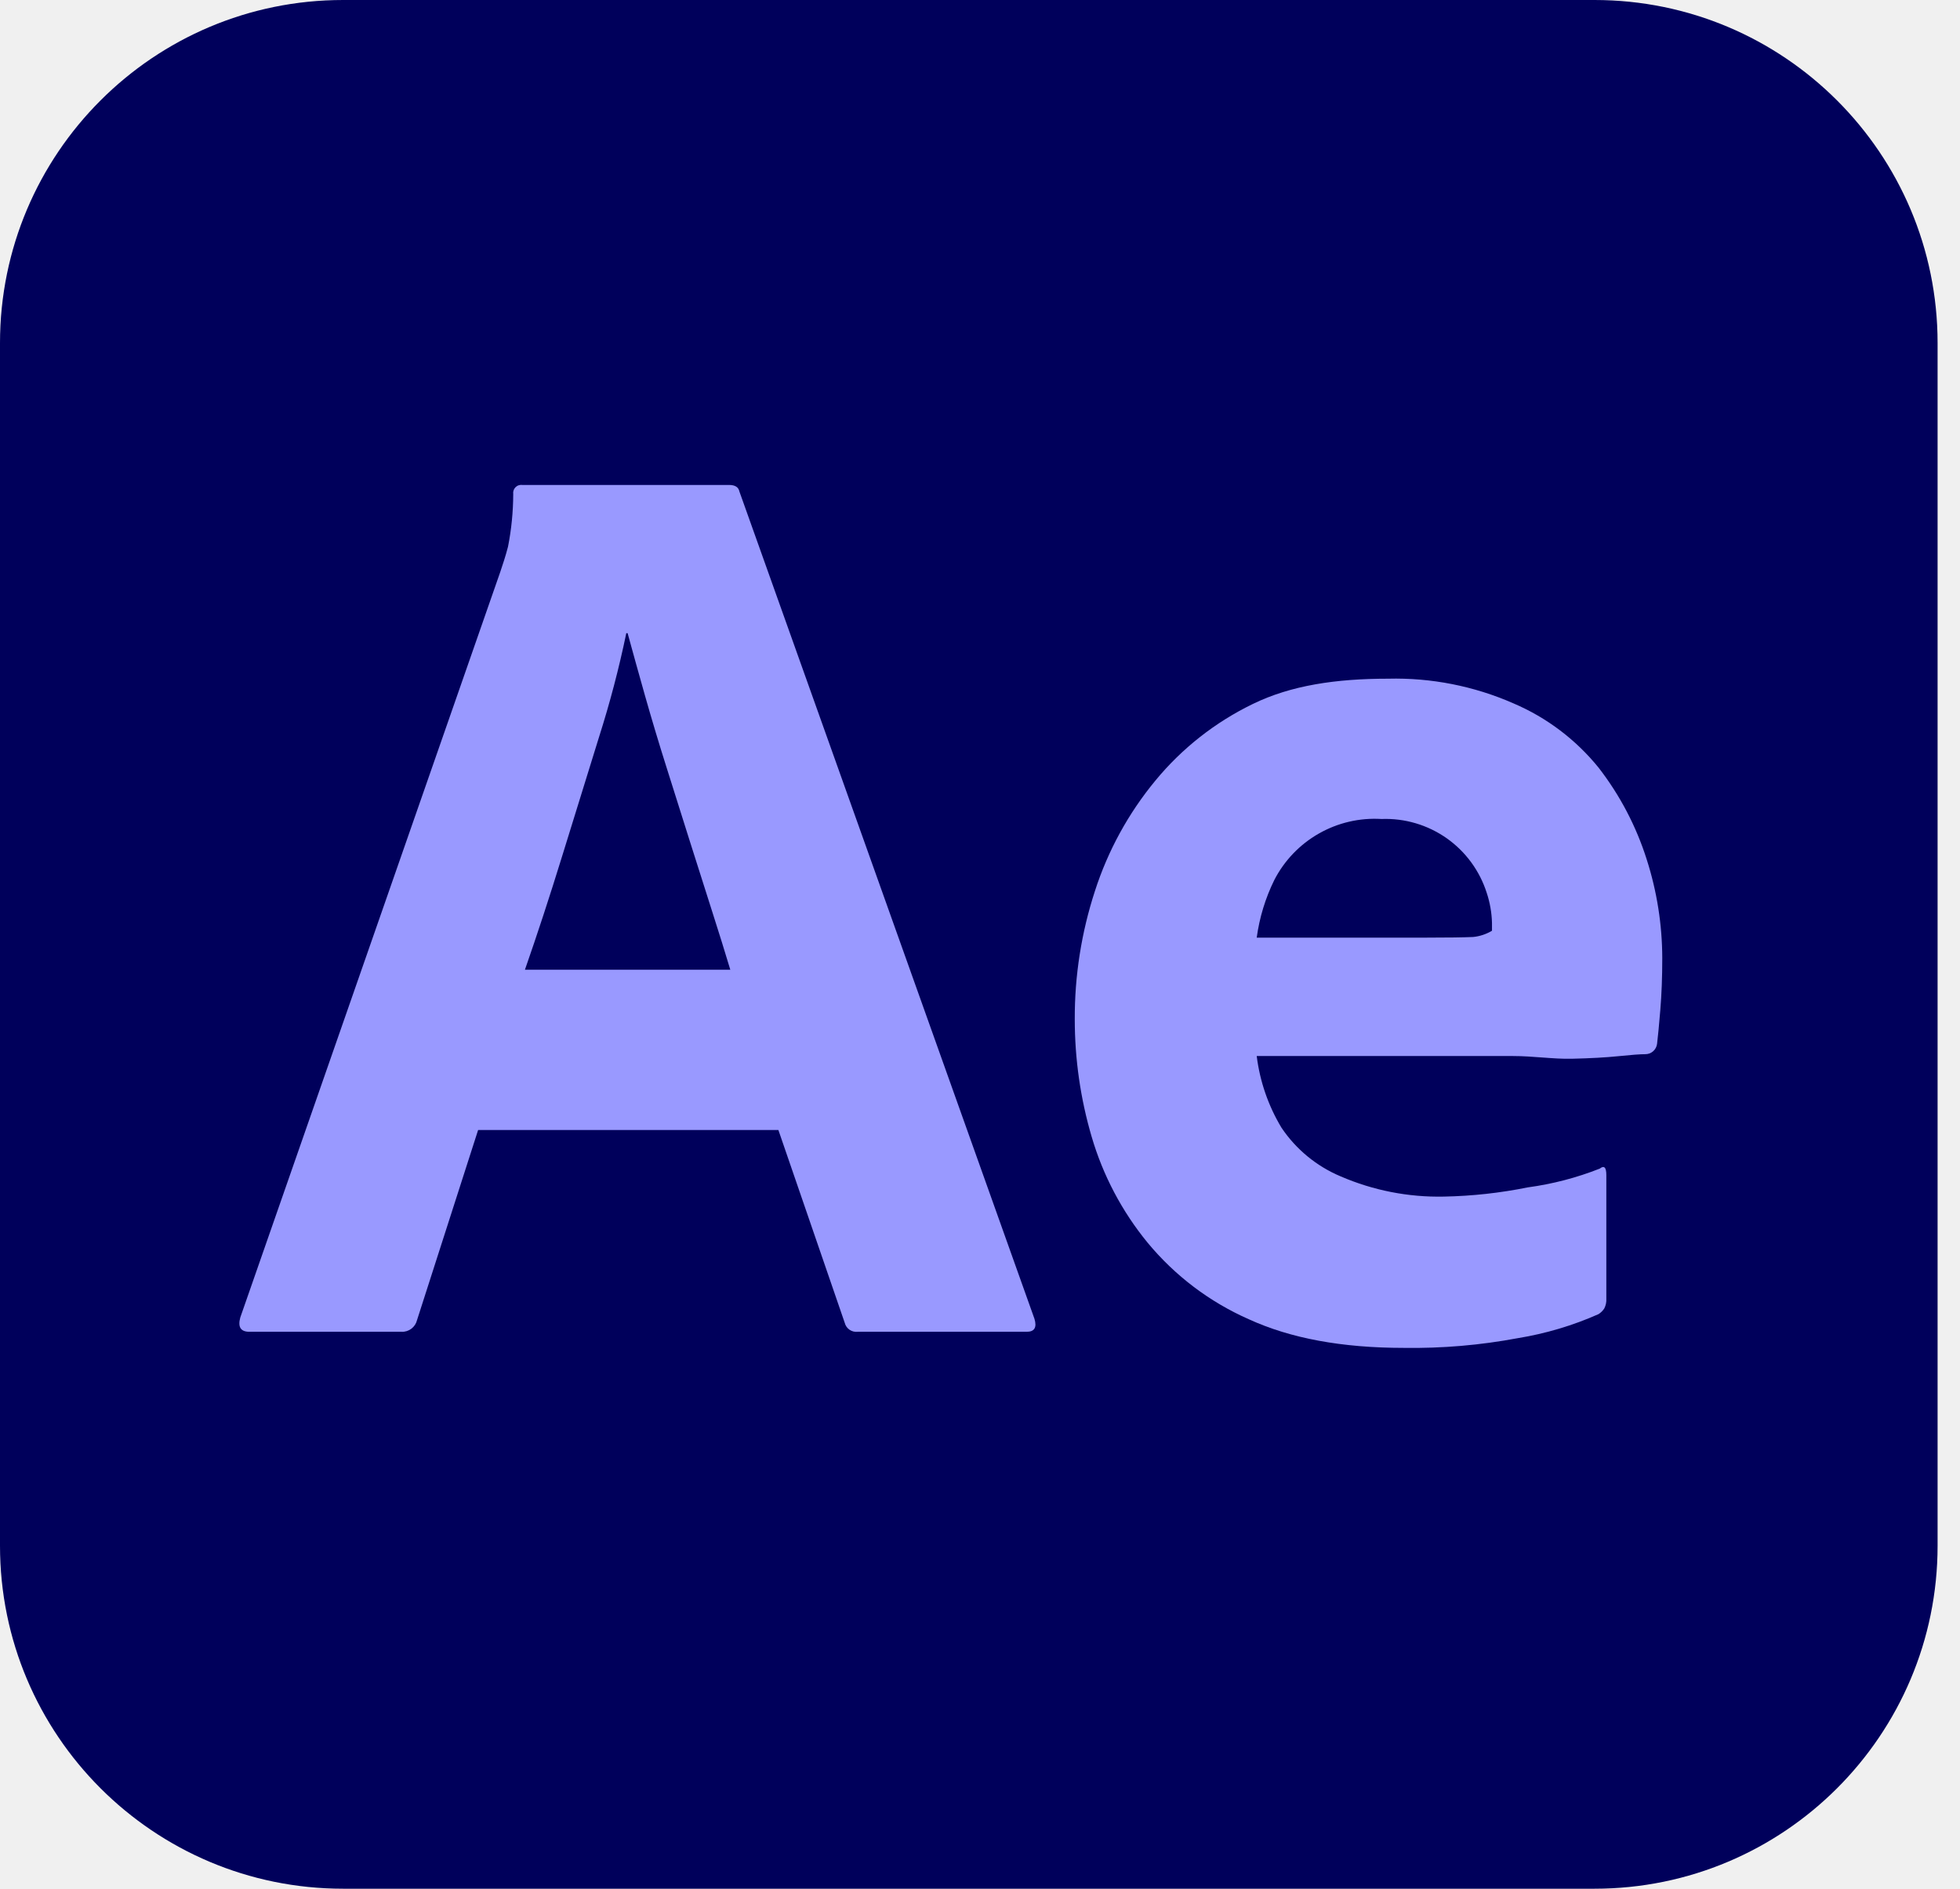
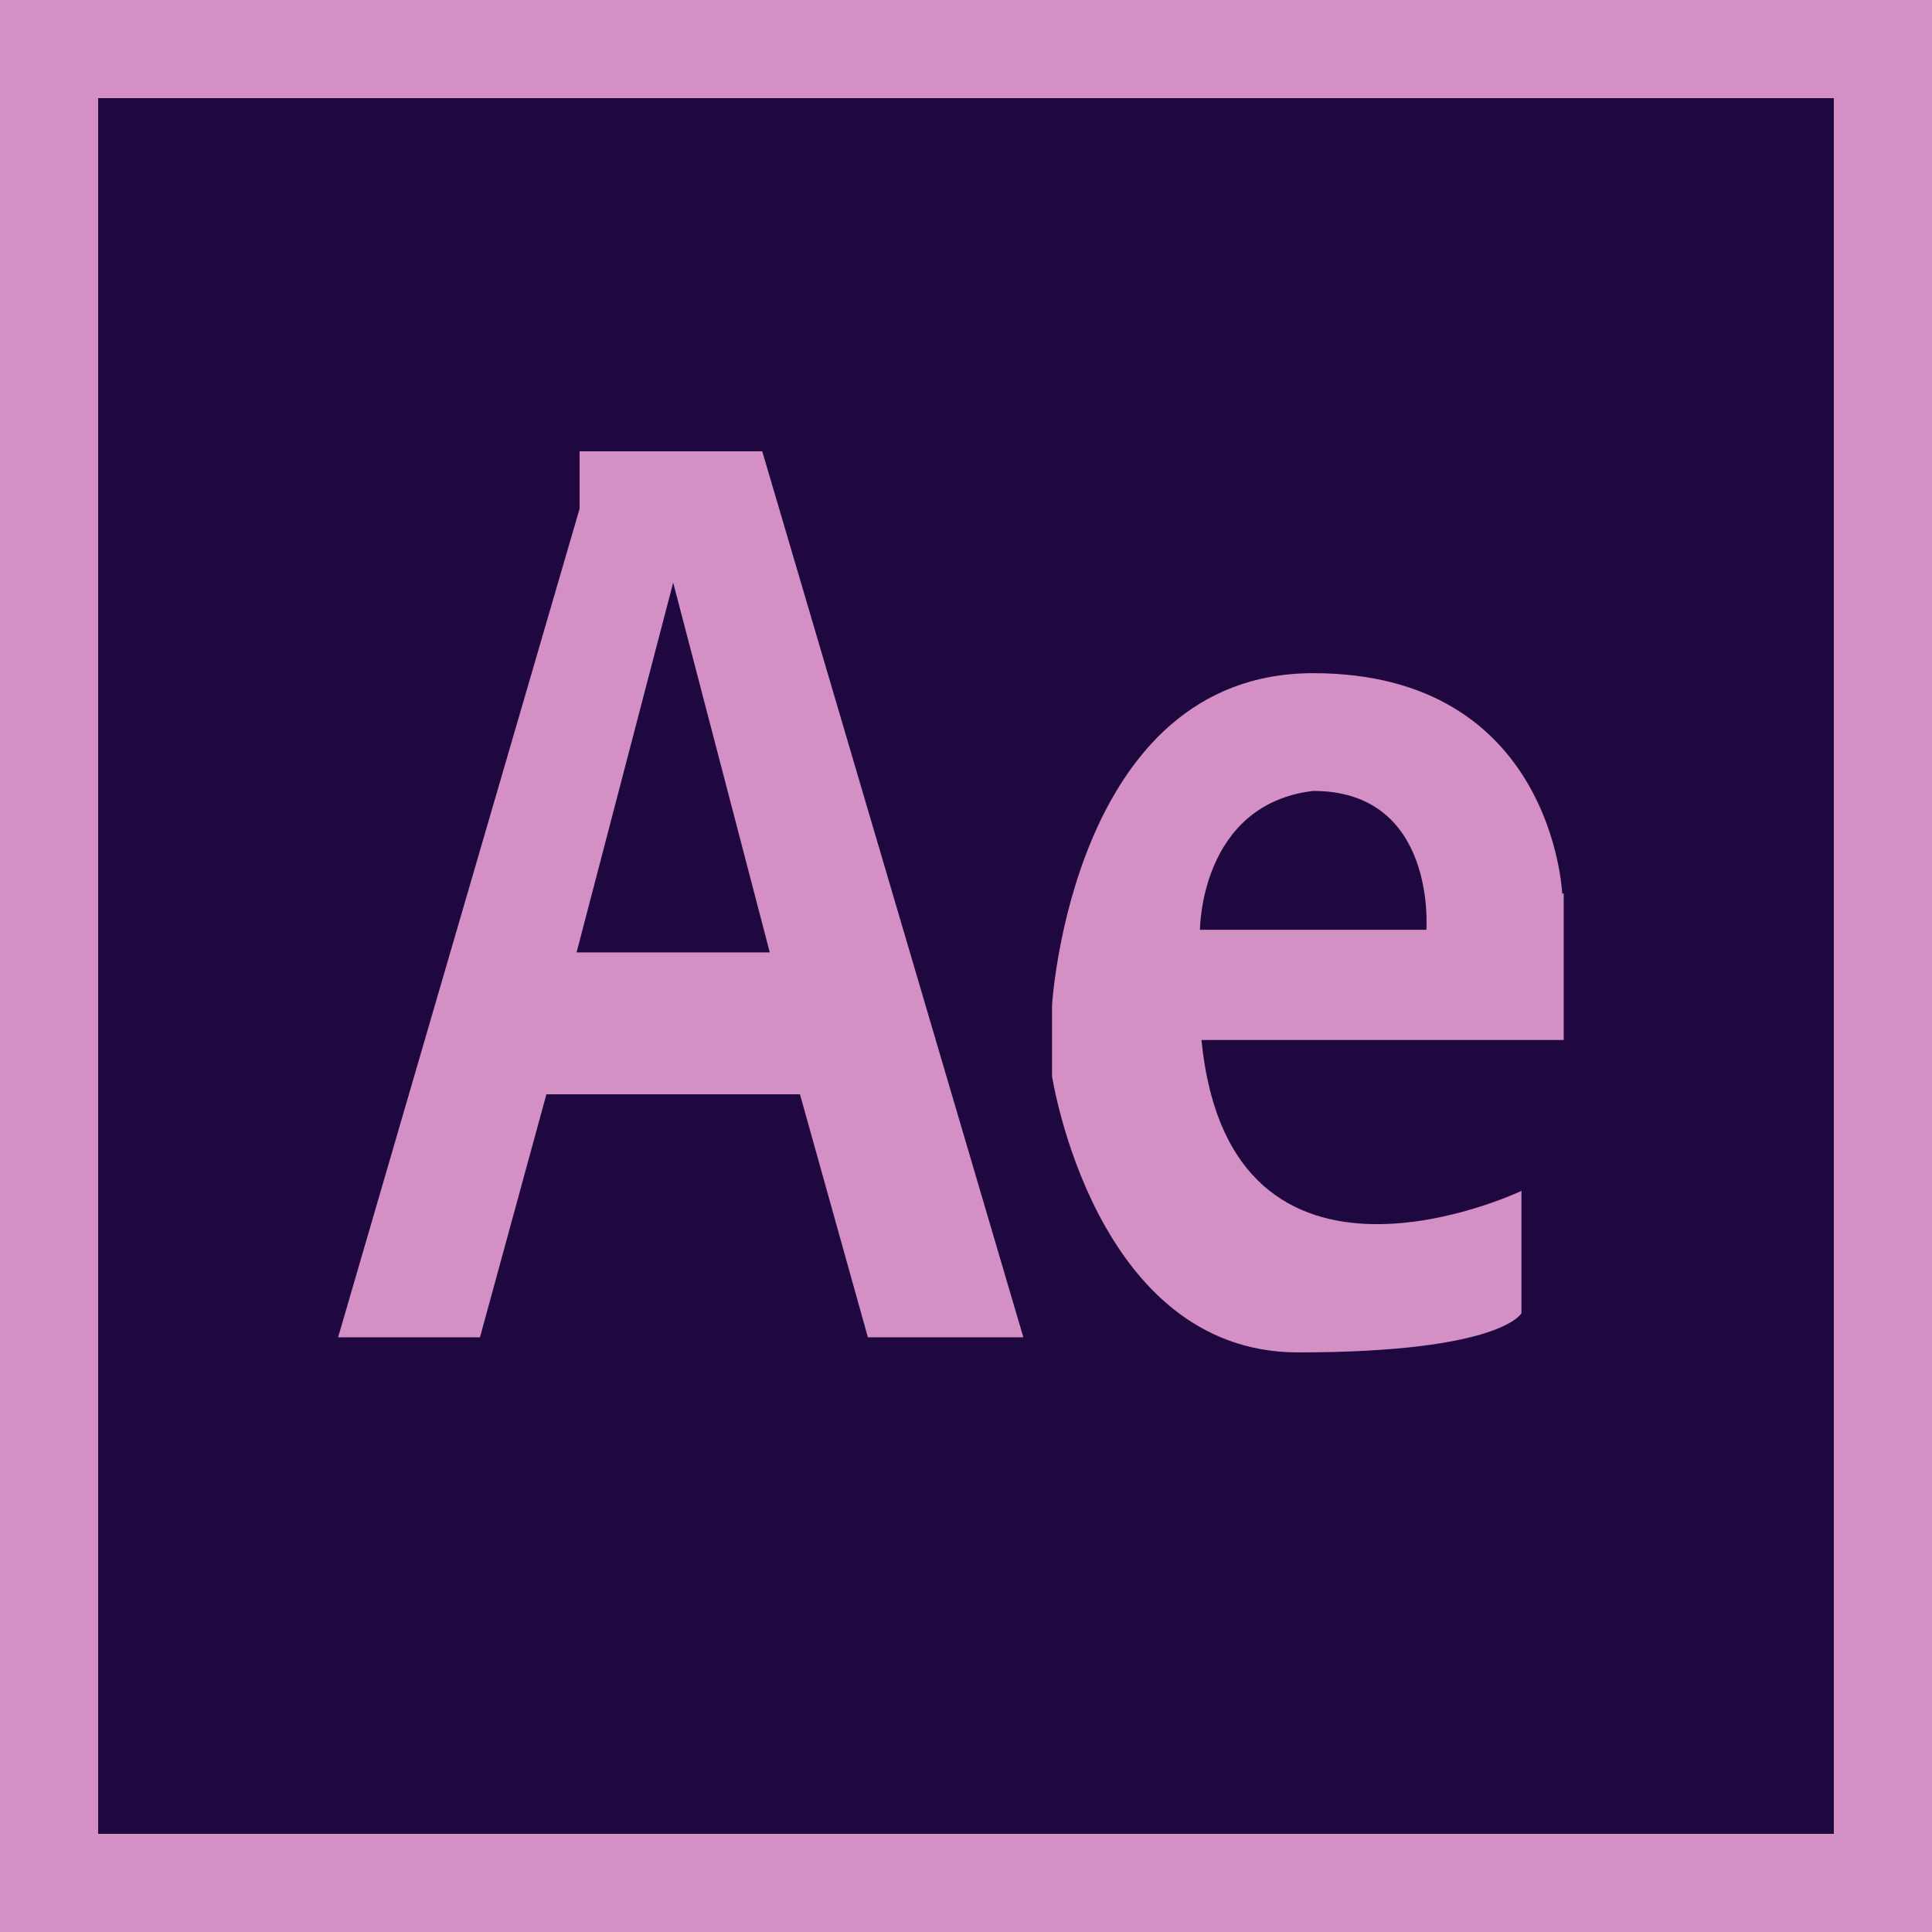
- <svg xmlns="http://www.w3.org/2000/svg" width="83" height="80" viewBox="0 0 83 80" fill="none">
-   <g clip-path="url(#clip0_912_9)">
-     <path d="M67.521 0H14.53C6.505 0 0 6.505 0 14.53V65.47C0 73.495 6.505 80 14.53 80H67.521C75.546 80 82.051 73.495 82.051 65.47V14.53C82.051 6.505 75.546 0 67.521 0Z" fill="#00005B" />
-     <path d="M32.962 47.863H20.247L17.66 55.915C17.625 56.062 17.54 56.191 17.419 56.282C17.299 56.372 17.15 56.418 17 56.41H10.56C10.193 56.41 10.064 56.209 10.175 55.805L21.183 24.231C21.293 23.901 21.403 23.578 21.513 23.156C21.658 22.422 21.731 21.675 21.734 20.927C21.726 20.875 21.731 20.821 21.748 20.771C21.764 20.721 21.793 20.675 21.83 20.638C21.867 20.601 21.913 20.572 21.963 20.556C22.013 20.539 22.067 20.534 22.119 20.541H30.871C31.127 20.541 31.274 20.633 31.311 20.817L43.806 55.86C43.916 56.227 43.806 56.411 43.476 56.41H36.32C36.197 56.424 36.073 56.392 35.972 56.322C35.871 56.251 35.799 56.145 35.77 56.025L32.962 47.863ZM22.229 41.075H30.926C30.706 40.341 30.449 39.515 30.155 38.597C29.861 37.681 29.549 36.699 29.219 35.653C28.889 34.607 28.559 33.561 28.229 32.515C27.898 31.47 27.596 30.46 27.32 29.488C27.045 28.516 26.798 27.626 26.577 26.818H26.522C26.213 28.305 25.827 29.775 25.366 31.222C24.852 32.873 24.329 34.561 23.798 36.286C23.265 38.011 22.742 39.607 22.229 41.075Z" fill="#9999FF" />
-     <path d="M64.062 44.73H53.218C53.351 45.802 53.708 46.836 54.264 47.762C54.88 48.68 55.75 49.397 56.769 49.826C58.149 50.423 59.641 50.716 61.145 50.684C62.337 50.661 63.526 50.531 64.695 50.294C65.741 50.153 66.766 49.886 67.747 49.498C67.93 49.352 68.023 49.444 68.023 49.774V55.003C68.032 55.145 68.003 55.288 67.94 55.416C67.877 55.516 67.792 55.6 67.692 55.663C66.603 56.146 65.457 56.487 64.282 56.679C62.685 56.979 61.063 57.117 59.438 57.092C56.832 57.092 54.649 56.688 52.888 55.881C51.224 55.148 49.754 54.036 48.595 52.633C47.513 51.312 46.708 49.787 46.228 48.148C45.753 46.53 45.512 44.852 45.513 43.166C45.507 41.325 45.795 39.495 46.366 37.744C46.915 36.037 47.783 34.449 48.925 33.066C50.051 31.698 51.459 30.591 53.053 29.818C54.668 29.03 56.576 28.747 58.778 28.747C60.604 28.701 62.417 29.058 64.089 29.792C65.496 30.392 66.733 31.327 67.695 32.515C68.597 33.679 69.286 34.993 69.731 36.396C70.165 37.748 70.388 39.159 70.392 40.579C70.392 41.387 70.364 42.121 70.309 42.781C70.254 43.441 70.208 43.918 70.172 44.212C70.157 44.333 70.099 44.445 70.008 44.526C69.916 44.608 69.798 44.652 69.676 44.652C69.456 44.652 69.08 44.68 68.548 44.735C68.016 44.79 67.355 44.827 66.566 44.845C65.777 44.864 64.943 44.73 64.062 44.73ZM53.218 39.715H60.429C61.31 39.715 61.961 39.706 62.383 39.688C62.665 39.66 62.938 39.569 63.181 39.423V39.093C63.17 38.662 63.096 38.236 62.961 37.827C62.664 36.888 62.067 36.072 61.262 35.505C60.456 34.939 59.487 34.652 58.503 34.69C57.576 34.633 56.654 34.848 55.847 35.308C55.041 35.767 54.386 36.451 53.962 37.276C53.584 38.044 53.334 38.868 53.218 39.715Z" fill="#9999FF" />
-   </g>
-   <defs>
-     <clipPath id="clip0_912_9">
-       <rect width="82.051" height="80" fill="white" />
-     </clipPath>
-   </defs>
+ <svg xmlns="http://www.w3.org/2000/svg" viewBox="0 0 128 128">
+   <path fill="#1F0740" d="M6.5 6.5h115v115H6.5z" />
+   <path fill="#D490C5" d="M0 0v128h128V0H0zm121.5 121.5H6.5V6.5h115v115z" />
+   <path fill="#D490C5" d="M103.5 59.2s-.6-14.6-16.5-14.6c-16 0-17.3 22-17.3 22v4.7S72.5 89.6 86 89.6s14.8-2.6 14.8-2.6v-8.1s-19.3 9.2-21.2-10h24v-9.7zm-9 2.4h-15s0-8.3 7.5-9.2c8.2 0 7.5 9.2 7.5 9.2zM50.5 29.9H38.4v3.8l-16 54.9h9.4l4.4-16.1H53l4.5 16.1h10.3L50.5 29.9zM38.2 63.1l6.4-24.5L51 63.1H38.2z" />
</svg>
